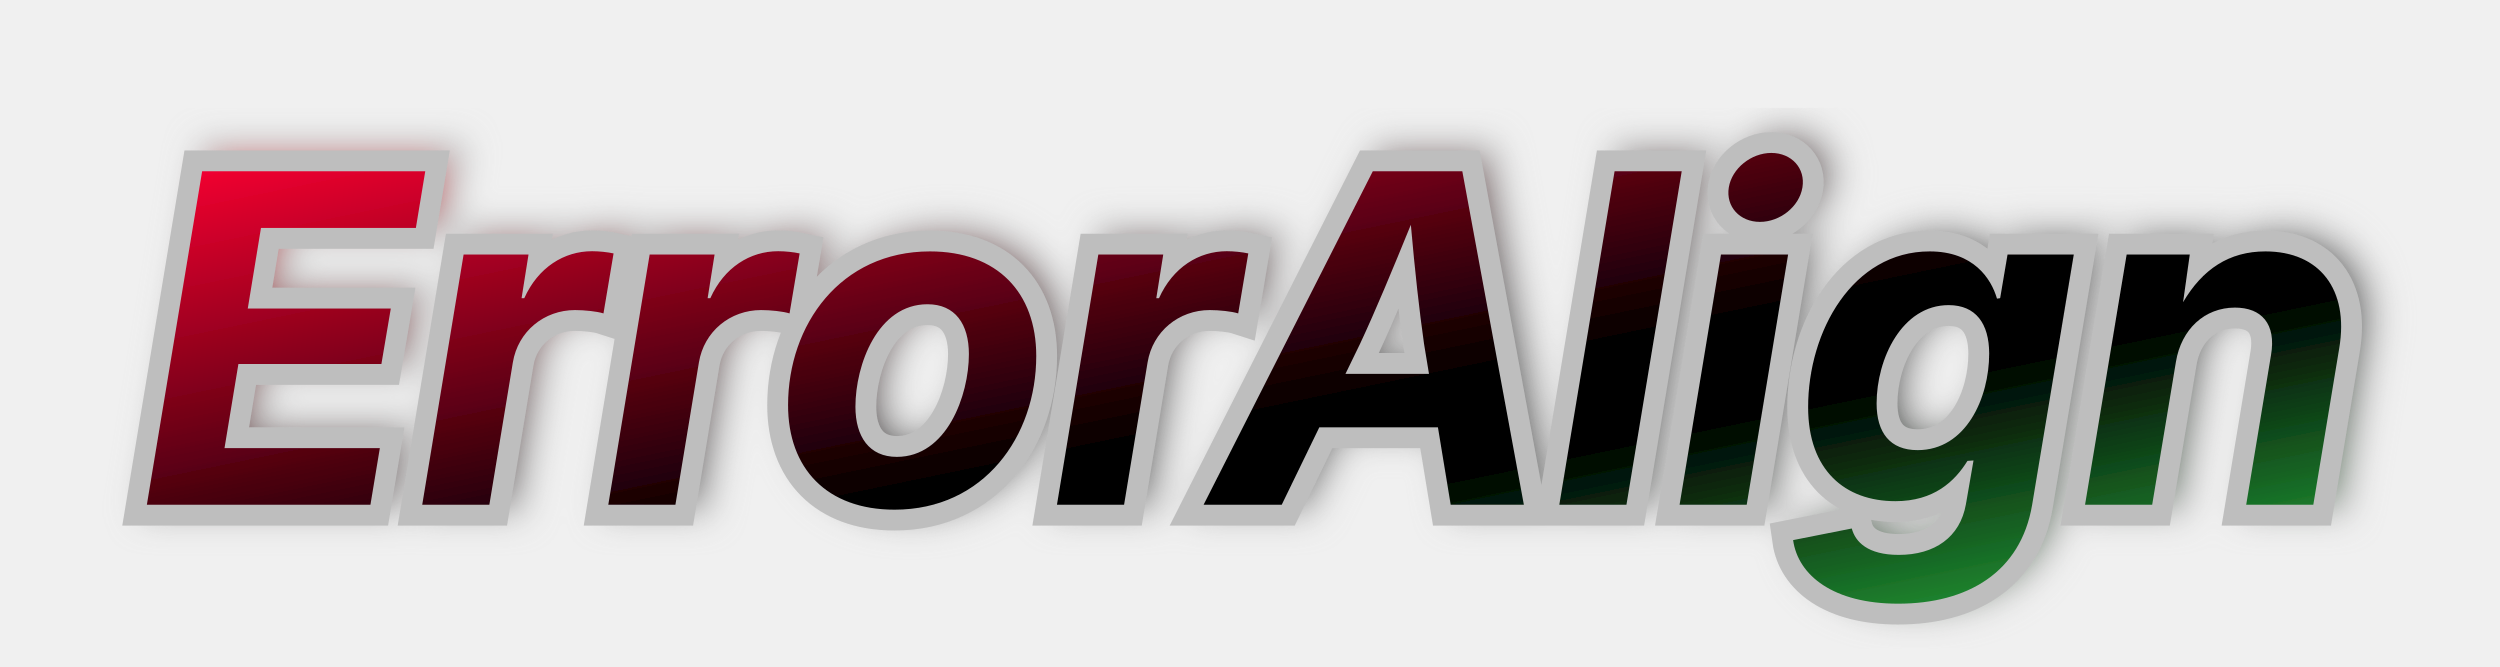
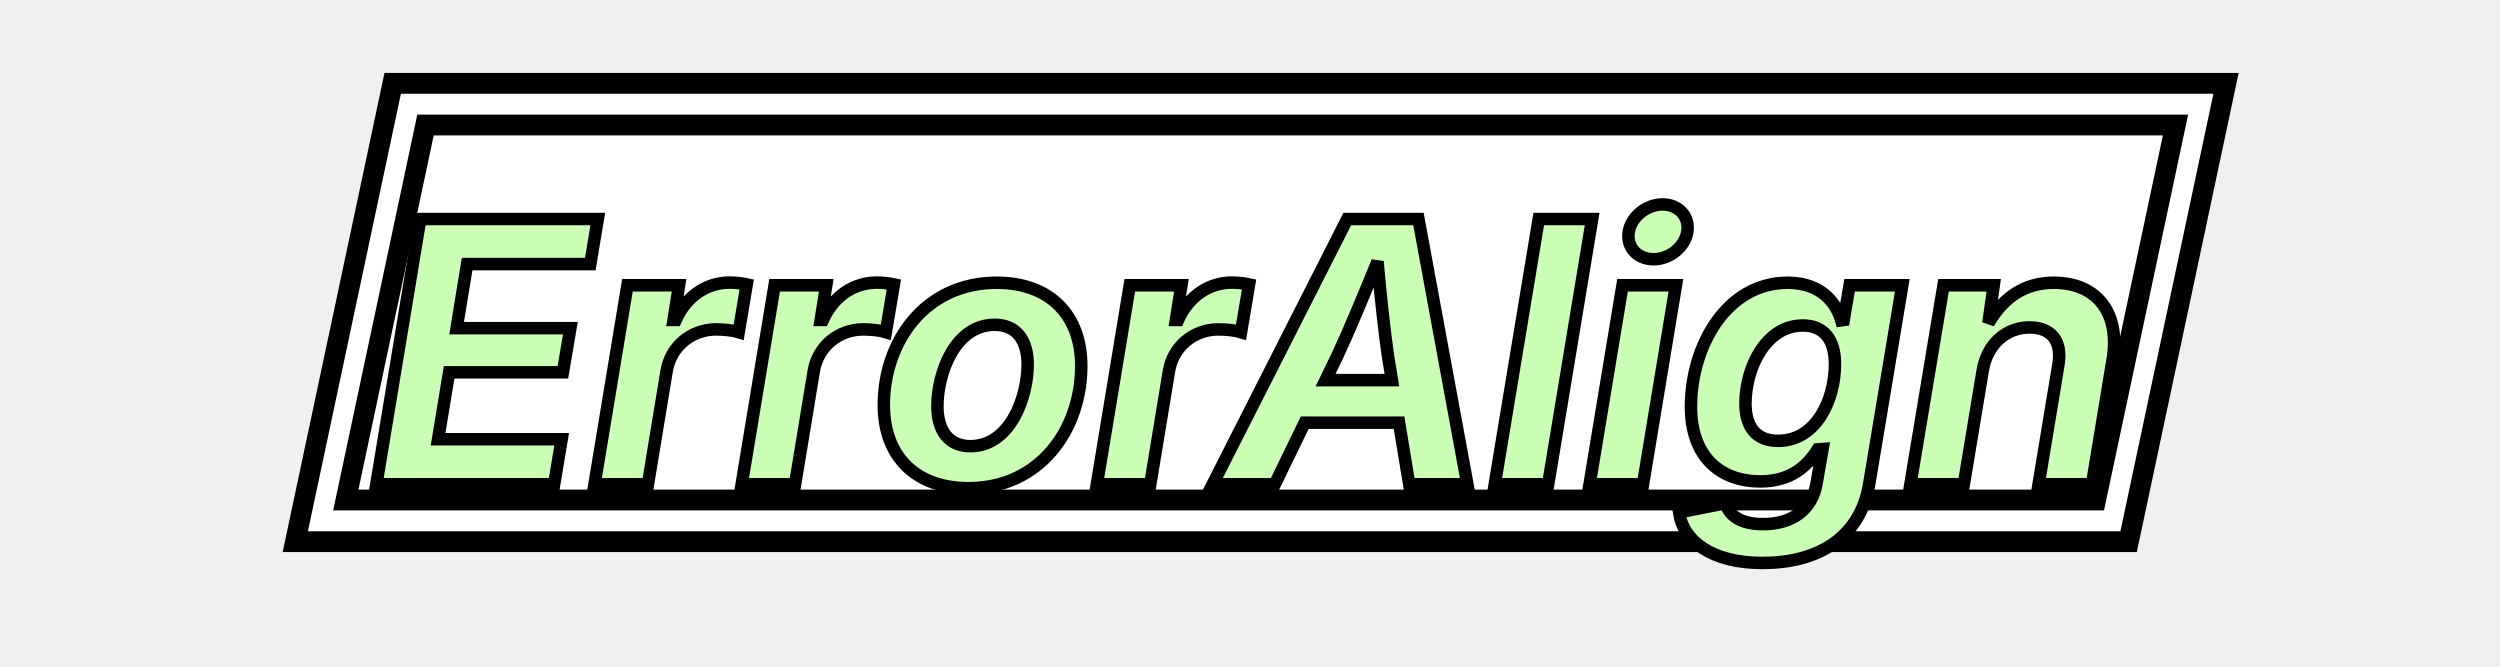
<svg xmlns="http://www.w3.org/2000/svg" width="1200" height="320" viewBox="0 0 1200 320" role="img" aria-label="ErrorAlign logo" overflow="visible">
-   <defs>
-     <linearGradient id="g" x1="0" x2="1" y1="0" y2="1">
-       <stop offset="0" stop-color="#ff0033" />
-       <stop offset="0.55" stop-color="#000000" />
-       <stop offset="0.65" stop-color="rgba(0, 0, 0, 1)" />
-       <stop offset="1" stop-color="#28b33fff" />
-     </linearGradient>
-     <filter id="ds" x="-50%" y="-50%" width="200%" height="200%">
-       <feGaussianBlur stdDeviation="8" result="b" />
-       <feOffset dx="8" dy="-4" result="o" />
-       <feMerge>
-         <feMergeNode in="o" />
-         <feMergeNode in="SourceGraphic" />
-       </feMerge>
-       <feColorMatrix type="matrix" values="0 0 0 0 0                                            0 0 0 0 0                                            0 0 0 0 0                                            0 0 0 0.25" />
-     </filter>
-     <mask id="soft-edge">
-       <rect width="100%" height="100%" fill="white" />
-     </mask>
-     <filter id="cloud-blur" x="-50%" y="-50%" width="200%" height="200%">
-       <feGaussianBlur stdDeviation="40" />
-     </filter>
-   </defs>
-   <ellipse cx="600" cy="160" rx="500" ry="160" fill="url(#cloud-grad)" filter="url(#cloud-blur)" />
-   <g filter="url(#ds)" mask="url(#soft-edge)">
-     <text x="50%" y="160" text-anchor="middle" dominant-baseline="middle" font-family="Inter, system-ui, -apple-system, 'Segoe UI', Roboto, 'Helvetica Neue', Arial, sans-serif" font-weight="700" font-style="italic" font-size="220" letter-spacing="-2" fill="url(#g)" stroke="#bebebeff" stroke-opacity="1" stroke-width="20" paint-order="stroke fill">
-       ErrorAlign
-     </text>
-   </g>
+   <rect x="197" y="40" width="880" height="220" fill="black" stroke="black" stroke-width="10" transform="skewX(-12)" />
+   <rect x="207" y="50" width="860" height="200" fill="white" stroke="white" stroke-width="10" transform="skewX(-12)" />
+   <rect x="217" y="60" width="840" height="180" fill="white" stroke="black" stroke-width="10" transform="skewX(-12)" />
+   <text x="50%" y="167" text-anchor="middle" dominant-baseline="middle" font-family="Inter, system-ui, -apple-system, 'Segoe UI', Roboto, 'Helvetica Neue', Arial, sans-serif" font-weight="700" font-style="italic" font-size="175" stroke="#000000ff" stroke-opacity="1" stroke-width="6" letter-spacing="-2" fill="#caffb5ff">
+     ErrorAlign
+   </text>
</svg>
